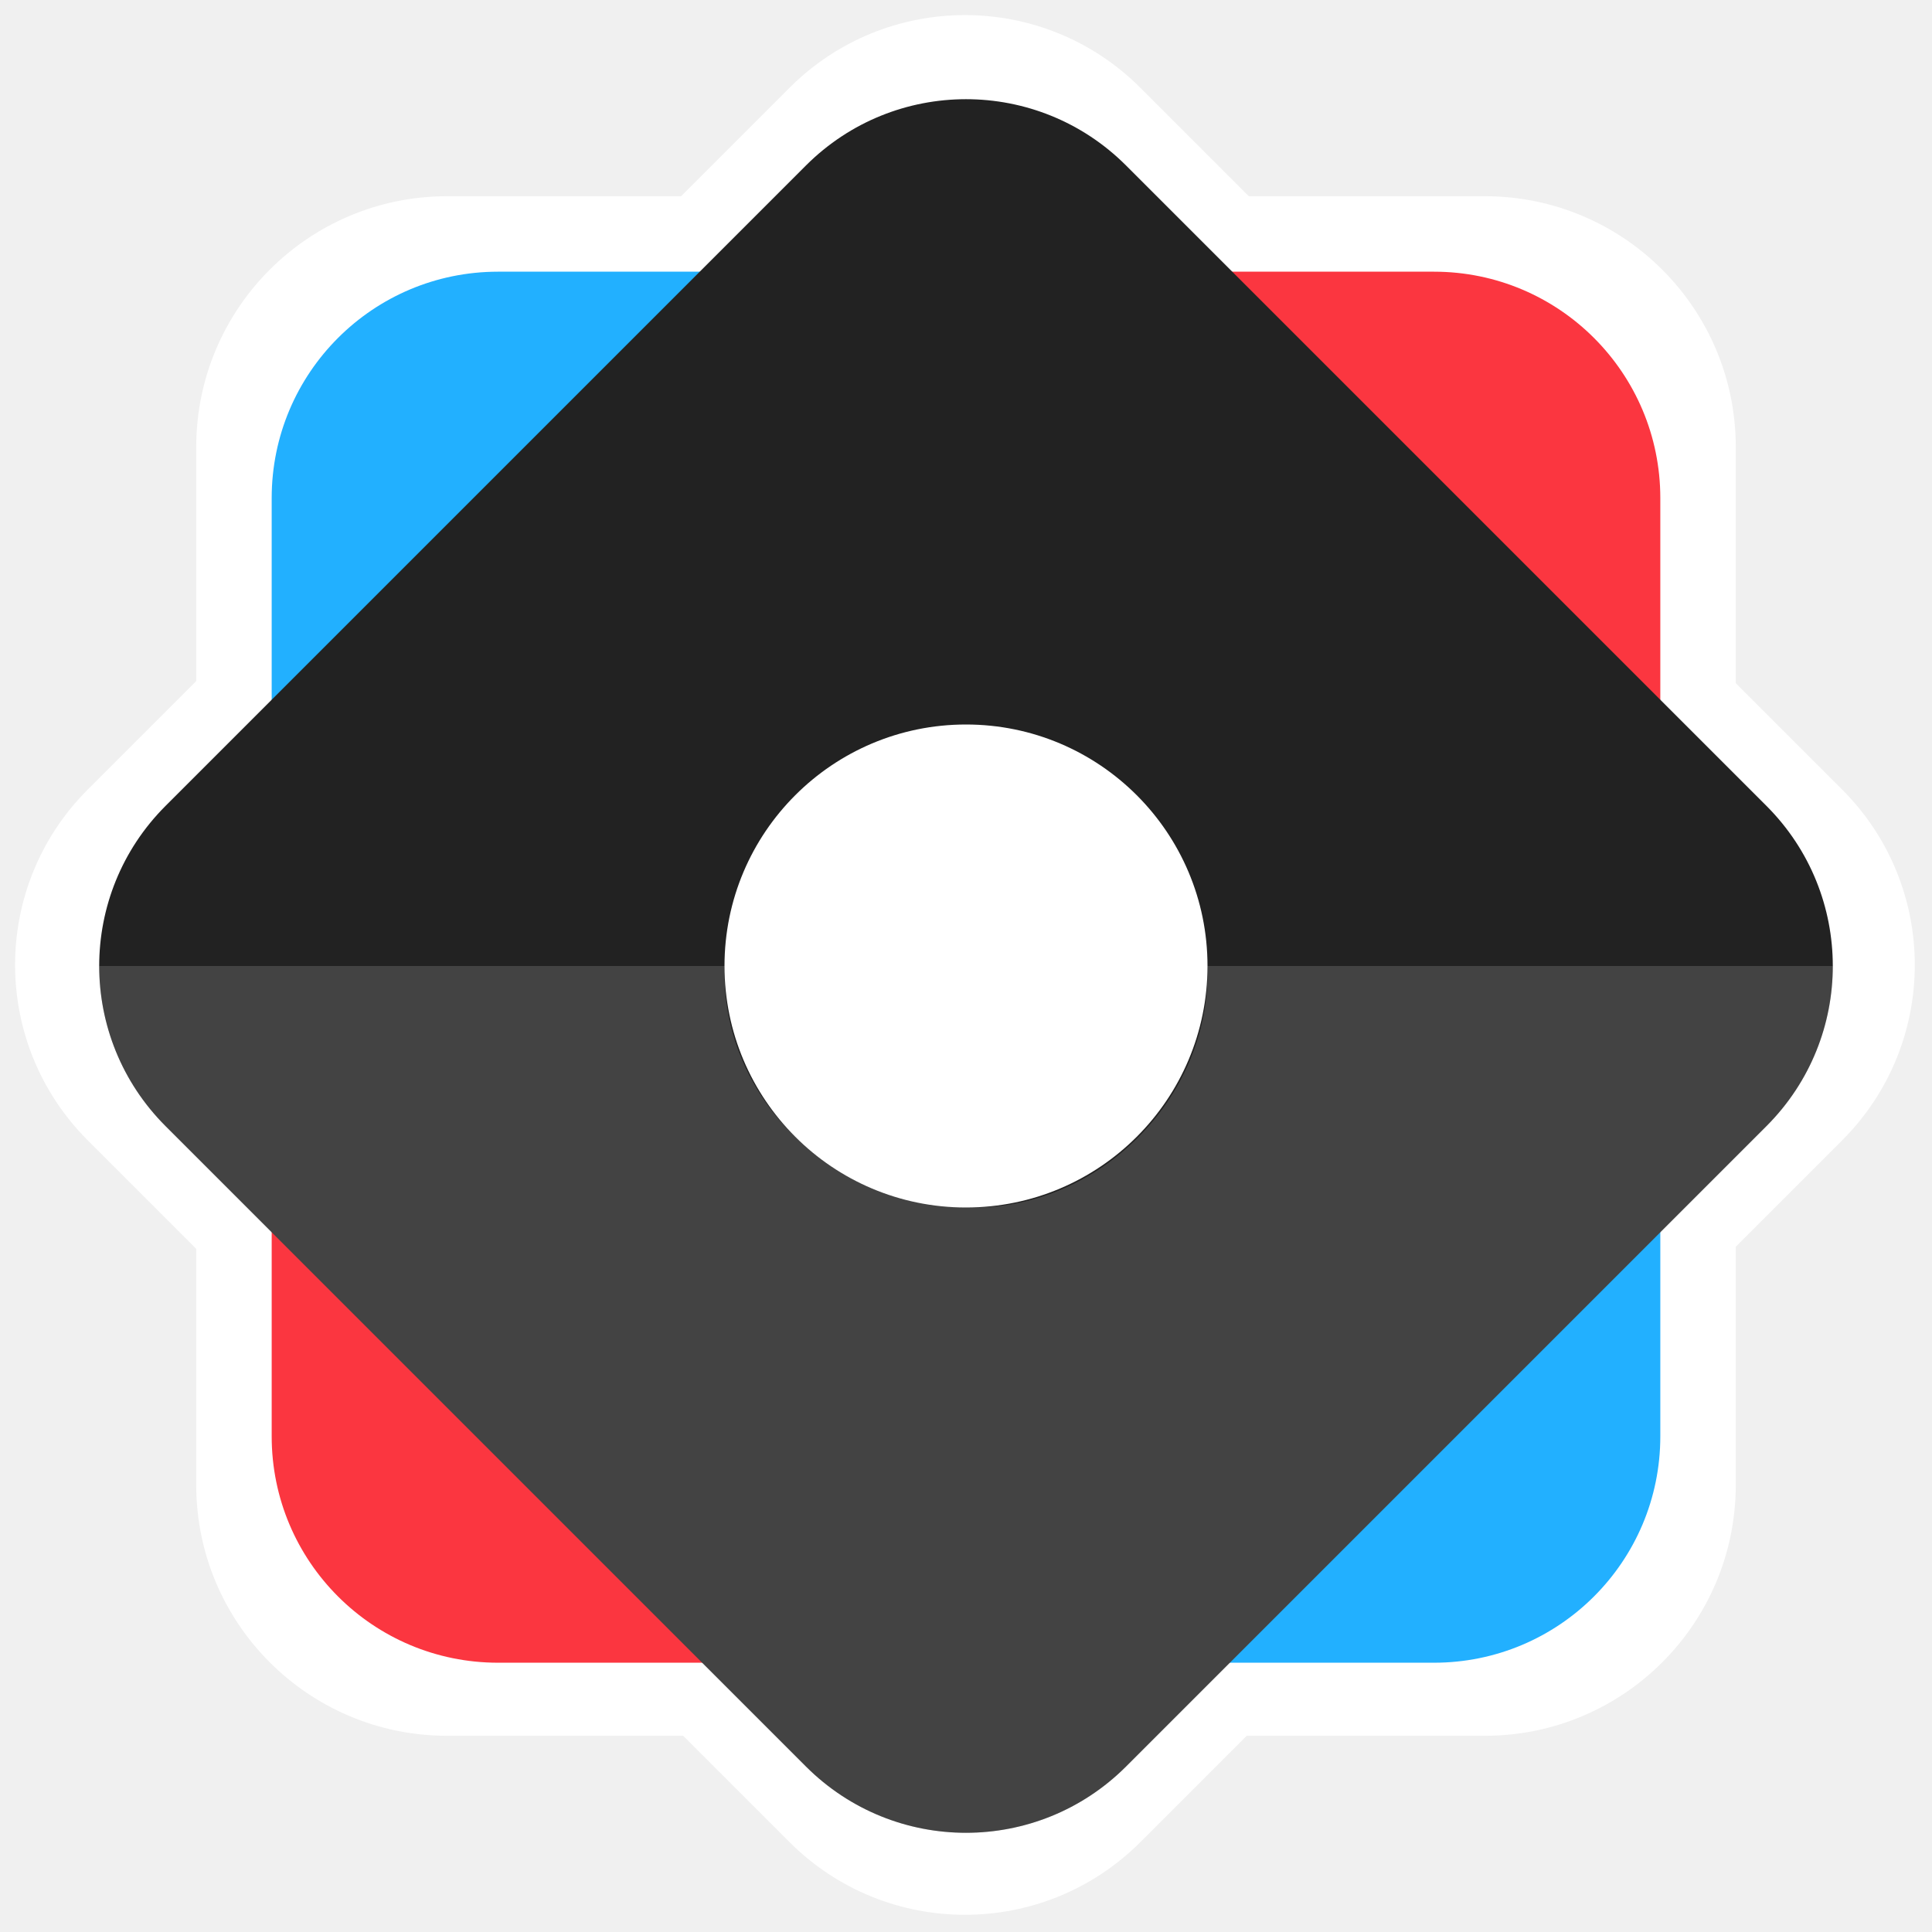
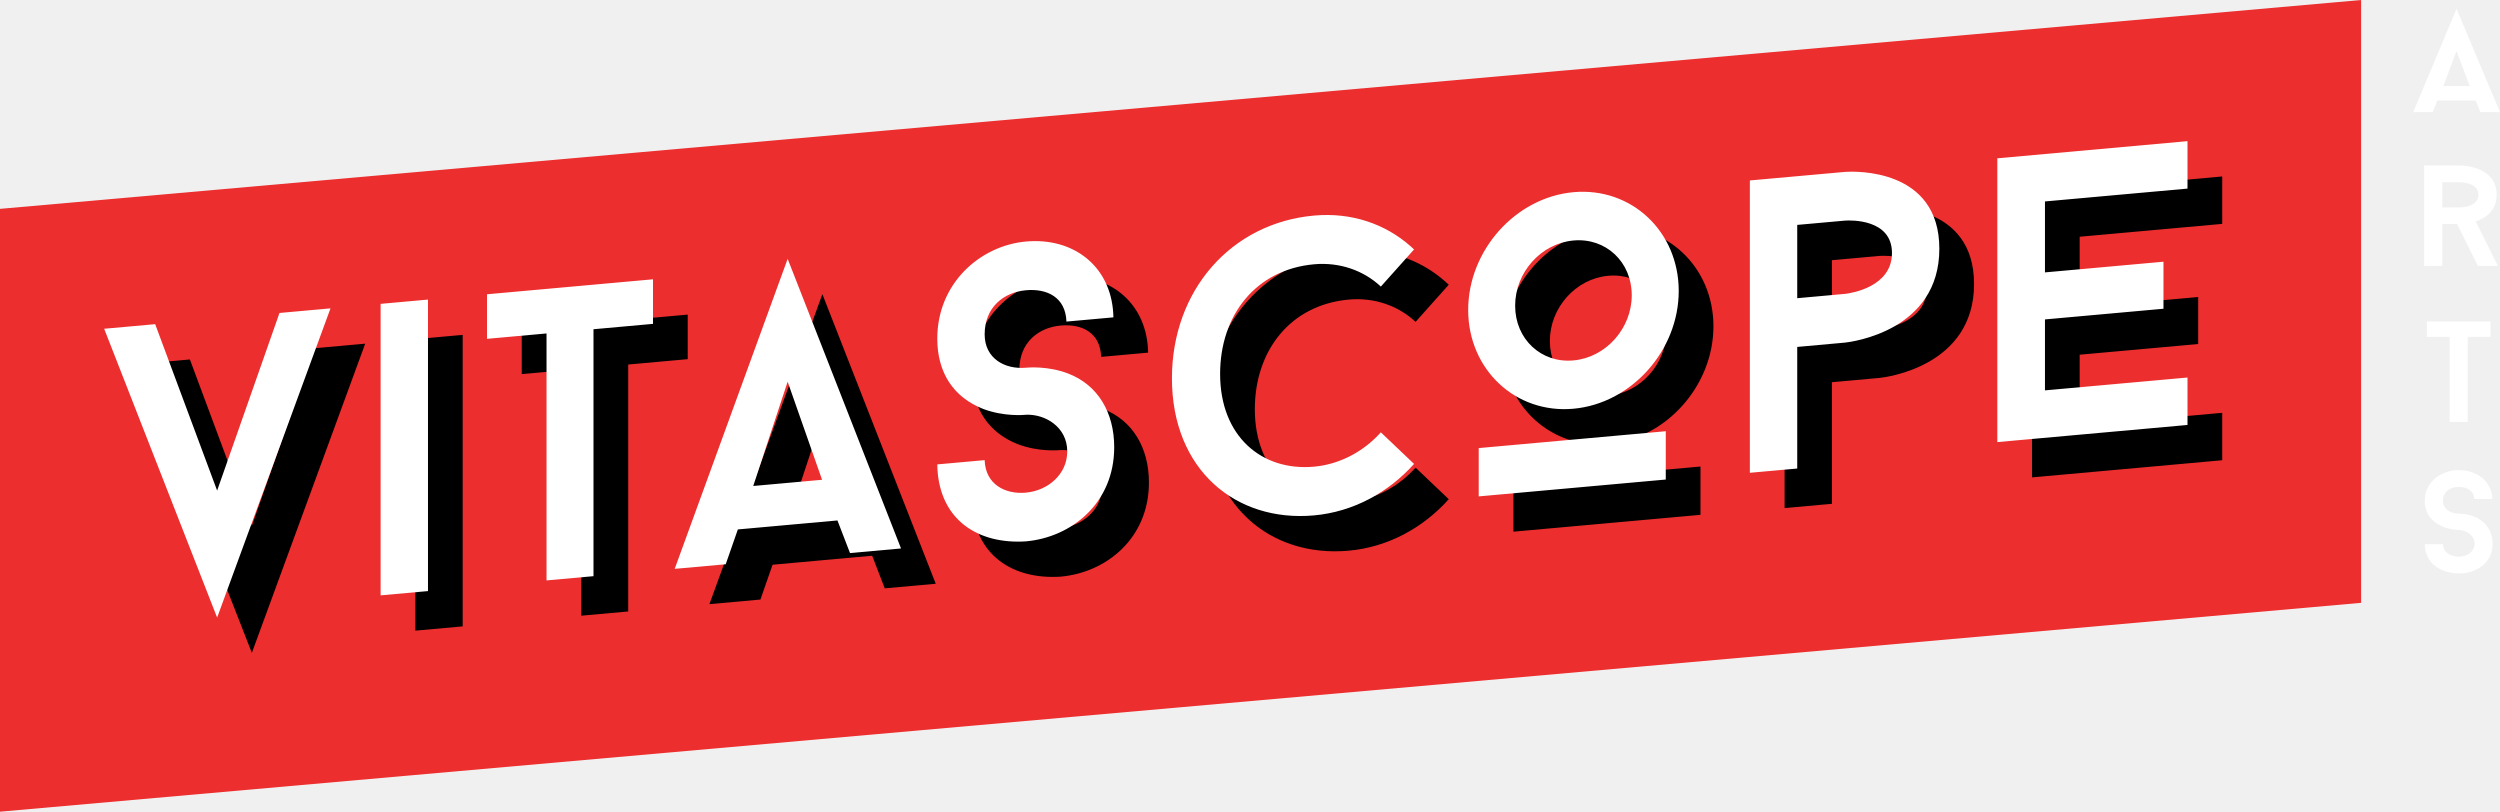
- <svg xmlns="http://www.w3.org/2000/svg" width="128px" height="128px" viewBox="0 0 128 128" version="1.1">
-   <defs />
-   <g id="brand" stroke="none" stroke-width="1" fill="none" fill-rule="evenodd">
-     <g id="logo">
-       <g transform="translate(1, 1)">
-         <path d="M12,44.123 L4.816,51.307 C-1.608,57.731 -1.603,68.134 4.816,74.553 L12,81.737 L12,97.371 C12,106.562 19.445,114 28.629,114 L44.263,114 L51.307,121.044 C57.731,127.468 68.134,127.463 74.553,121.044 L81.597,114 L97.371,114 C106.562,114 114,106.555 114,97.371 L114,81.597 L121.044,74.553 C127.468,68.129 127.463,57.726 121.044,51.307 L114,44.263 L114,28.629 C114,19.438 106.555,12 97.371,12 L81.737,12 L74.553,4.816 C68.129,-1.608 57.726,-1.603 51.307,4.816 L44.123,12 L28.629,12 C19.438,12 12,19.445 12,28.629 L12,44.123 Z" id="outline" fill="#FFFFFF" />
-         <path d="M17,63 L17,31.999 C17,23.715 23.709,17 31.999,17 L63,17 L17,63 Z" id="tr" fill="#22B0FF" />
-         <path d="M17,108 L17,76.999 C17,68.715 23.709,62 31.999,62 L63,62 L17,108 Z" id="bl" fill="#FB3640" transform="translate(40, 85.57968) scale(1, -1) translate(-40, -85.57968) " />
-         <path d="M63,108 L63,76.999 C63,68.715 69.709,62 77.999,62 L109,62 L63,108 Z" id="br" fill="#22B0FF" transform="translate(86, 85.57968) scale(-1, -1) translate(-86, -85.57968) " />
-         <path d="M63,63 L63,31.999 C63,23.715 69.709,17 77.999,17 L109,17 L63,63 Z" id="tr" fill="#FB3640" transform="translate(86, 40.57968) scale(-1, 1) translate(-86, -40.57968) " />
-         <path d="M9.967,73.607 C4.109,67.749 4.105,58.256 9.967,52.393 L52.393,9.967 C58.251,4.109 67.744,4.105 73.607,9.967 L116.033,52.393 C121.891,58.251 121.895,67.744 116.033,73.607 L73.607,116.033 C67.749,121.891 58.256,121.895 52.393,116.033 L9.967,73.607 L9.967,73.607 Z" id="main" fill="#222222" />
-         <path d="M78.993,63 L120.428,63 C120.428,66.838 118.963,70.676 116.033,73.607 L73.607,116.033 C67.749,121.891 58.256,121.895 52.393,116.033 L9.967,73.607 C7.038,70.678 5.572,66.839 5.572,63 L47.007,63 C47.002,63.171 47,63.343 47,63.516 C47,71.837 54.163,79 63.516,79 C71.837,79 79,71.837 79,63.516 C79,63.343 78.998,63.171 78.993,63 Z" id="highlight" fill-opacity="0.15" fill="#FFFFFF" />
-         <circle id="pupil" fill="#FFFFFF" cx="63" cy="63" r="16" />
+ <svg xmlns="http://www.w3.org/2000/svg" width="308px" height="100px" viewBox="0 0 308 100" version="1.1">
+   <g id="sandbox" stroke="none" stroke-width="1" fill="none" fill-rule="evenodd">
+     <g id="Social" transform="translate(-26, -130)">
+       <g id="Group" transform="translate(26, 130)">
+         <polygon id="Path" fill="#ED2E2E" points="290.889 0 290.889 74.269 0 100 -1.70205555e-12 25.731" />
+         <path d="M23.396,44.286 L31.028,64.787 L38.71,42.906 L44.995,42.339 L31.028,80.435 L17.111,44.852 L23.396,44.286 Z M130.675,34.104 C136.547,33.575 141.098,37.148 141.431,42.956 L141.449,43.445 L135.663,43.967 C135.563,41 133.319,39.869 130.675,40.107 C127.931,40.354 125.587,42.207 125.587,45.542 C125.587,48.518 128.081,49.883 130.675,49.65 C130.924,49.627 133.368,49.407 135.862,50.362 C139.554,51.774 141.549,55.185 141.549,59.444 C141.549,66.318 136.311,70.536 130.675,71.044 C124.802,71.423 120.11,68.442 119.769,62.098 L119.751,61.562 L125.587,61.036 C125.687,64.003 128.081,65.275 130.675,65.041 C133.368,64.798 135.763,62.787 135.763,59.965 C135.763,56.938 133.019,55.338 130.675,55.447 C130.375,55.474 127.981,55.69 125.437,54.739 C121.796,53.323 119.751,50.326 119.751,46.068 C119.751,39.244 125.038,34.612 130.675,34.104 Z M166.168,30.905 C170.787,30.489 174.951,31.937 178.053,34.679 L178.489,35.079 L174.399,39.655 C172.304,37.689 169.361,36.62 166.168,36.908 C158.985,37.555 154.596,43.184 154.596,50.418 C154.596,58.114 159.734,62.422 166.168,61.842 C169.161,61.572 171.935,60.15 173.996,58.042 L174.399,57.612 L178.489,61.501 C175.346,65.017 171.007,67.409 166.168,67.845 C156.541,68.713 148.66,62.24 148.66,50.953 C148.66,40.128 155.943,31.827 166.168,30.905 Z M219.86,26.579 L231.645,25.519 C232.84,25.445 243.205,25.082 243.205,34.993 C243.205,45.106 232.413,46.468 231.583,46.557 L225.696,47.088 L225.696,62.069 L219.86,62.595 L219.86,26.579 Z M231.604,31.525 L225.696,32.056 L225.696,41.086 L231.631,40.549 C232.396,40.455 237.369,39.687 237.369,35.519 C237.369,31.3 232.273,31.483 231.604,31.525 Z M57.005,41.257 L57.005,77.17 L51.169,77.696 L51.169,41.783 L57.005,41.257 Z M84.728,38.758 L84.728,44.248 L77.396,44.909 L77.396,75.332 L71.609,75.854 L71.609,45.43 L64.277,46.091 L64.277,40.601 L84.728,38.758 Z M101.317,36.237 L115.284,71.918 L108.998,72.484 L107.452,68.468 L95.181,69.574 L93.685,73.864 L87.4,74.431 L101.317,36.237 Z M101.317,51.372 L97.077,64.221 L105.557,63.457 L101.317,51.372 Z M209.5,57.475 L209.5,63.427 L186.455,65.503 L186.455,59.552 L209.5,57.475 Z M273.778,21.739 L273.778,27.583 L256.217,29.166 L256.217,37.906 L270.818,36.591 L270.818,42.385 L256.217,43.7 L256.217,52.441 L273.778,50.859 L273.778,56.702 L250.347,58.814 L250.347,23.851 L273.778,21.739 Z M198.127,28.025 C205.26,27.382 211.096,32.859 211.096,40.195 C211.096,47.532 205.26,54.061 198.127,54.704 C190.994,55.346 185.158,49.87 185.158,42.533 C185.158,35.197 190.994,28.668 198.127,28.025 Z M198.127,33.976 C194.137,34.336 190.944,37.907 190.944,42.012 C190.944,46.116 194.137,49.112 198.127,48.752 C202.118,48.393 205.31,44.821 205.31,40.717 C205.31,36.613 202.118,33.617 198.127,33.976 Z" id="Combined-Shape" fill="#000000" />
+         <path d="M19.118,39.938 L26.75,60.439 L34.432,38.558 L40.717,37.991 L26.75,76.087 L12.833,40.504 L19.118,39.938 Z M126.397,29.756 C132.27,29.227 136.82,32.8 137.153,38.608 L137.171,39.098 L131.385,39.619 C131.285,36.652 129.041,35.521 126.397,35.759 C123.654,36.006 121.309,37.859 121.309,41.194 C121.309,44.17 123.803,45.536 126.397,45.302 C126.646,45.279 129.091,45.059 131.585,46.014 C135.276,47.426 137.271,50.837 137.271,55.096 C137.271,61.971 132.034,66.188 126.397,66.696 C120.524,67.075 115.832,64.094 115.491,57.751 L115.473,57.214 L121.309,56.688 C121.409,59.655 123.803,60.927 126.397,60.693 C129.091,60.45 131.485,58.439 131.485,55.617 C131.485,52.59 128.741,50.991 126.397,51.099 C126.098,51.126 123.703,51.342 121.159,50.391 C117.518,48.975 115.473,45.978 115.473,41.72 C115.473,34.897 120.76,30.264 126.397,29.756 Z M161.891,26.558 C166.509,26.141 170.673,27.589 173.775,30.331 L174.211,30.732 L170.121,35.307 C168.026,33.341 165.083,32.272 161.891,32.56 C154.708,33.208 150.318,38.836 150.318,46.07 C150.318,53.766 155.456,58.074 161.891,57.494 C164.883,57.225 167.657,55.802 169.718,53.694 L170.121,53.264 L174.211,57.154 C171.069,60.669 166.729,63.061 161.891,63.497 C152.263,64.365 144.382,57.892 144.382,46.605 C144.382,35.78 151.665,27.479 161.891,26.558 Z M215.582,22.232 L227.367,21.172 C228.563,21.097 238.927,20.734 238.927,30.645 C238.927,40.758 228.135,42.12 227.305,42.209 L221.419,42.741 L221.419,57.722 L215.582,58.248 L215.582,22.232 Z M227.327,27.177 L221.419,27.708 L221.419,36.738 L227.353,36.201 C228.118,36.107 233.091,35.339 233.091,31.171 C233.091,26.952 227.995,27.135 227.327,27.177 Z M52.727,36.909 L52.727,72.822 L46.891,73.348 L46.891,37.435 L52.727,36.909 Z M80.451,34.41 L80.451,39.9 L73.118,40.561 L73.118,70.985 L67.332,71.506 L67.332,41.082 L59.999,41.743 L59.999,36.254 L80.451,34.41 Z M97.039,31.889 L111.006,67.57 L104.721,68.136 L103.174,64.12 L90.904,65.226 L89.407,69.517 L83.122,70.083 L97.039,31.889 Z M97.039,47.024 L92.799,59.873 L101.279,59.109 L97.039,47.024 Z M205.222,53.127 L205.222,59.079 L182.177,61.156 L182.177,55.204 L205.222,53.127 Z M269.5,17.391 L269.5,23.235 L251.939,24.818 L251.939,33.559 L266.54,32.243 L266.54,38.037 L251.939,39.353 L251.939,48.093 L269.5,46.511 L269.5,52.355 L246.069,54.466 L246.069,19.503 L269.5,17.391 Z M193.849,23.677 C200.982,23.034 206.819,28.511 206.819,35.848 C206.819,43.184 200.982,49.713 193.849,50.356 C186.716,50.999 180.88,45.522 180.88,38.185 C180.88,30.849 186.716,24.32 193.849,23.677 Z M193.849,29.629 C189.859,29.988 186.666,33.559 186.666,37.664 C186.666,41.768 189.859,44.764 193.849,44.404 C197.84,44.045 201.032,40.474 201.032,36.369 C201.032,32.265 197.84,29.269 193.849,29.629 Z" id="Combined-Shape" fill="#FFFFFF" />
+         <path d="M299.716,13.818 L297.306,13.818 L302.643,1.087 L308,13.818 L305.589,13.818 L304.996,12.386 L300.29,12.386 L299.716,13.818 Z M304.269,10.6 L302.643,6.303 L301.017,10.6 L304.269,10.6 Z M300.893,32.763 L298.654,32.763 L298.654,20.385 L303.112,20.385 C303.112,20.385 307.589,20.385 307.589,23.992 C307.589,25.99 306.211,26.875 305.006,27.281 L307.742,32.763 L305.274,32.763 L302.71,27.6 L300.893,27.6 L300.893,32.763 Z M303.14,25.548 C303.4,25.542 305.35,25.445 305.35,23.992 C305.35,22.454 303.112,22.454 303.112,22.454 L300.893,22.454 L300.893,25.548 L303.14,25.548 Z M304.021,51.985 L301.801,51.985 L301.801,41.5 L298.989,41.5 L298.989,39.608 L306.833,39.608 L306.833,41.5 L304.021,41.5 L304.021,51.985 Z M302.921,70.652 C300.606,70.599 298.769,69.361 298.731,67.045 L300.969,67.045 C301.007,68.071 301.926,68.583 302.921,68.583 C303.954,68.583 304.872,67.965 304.872,66.992 C304.872,65.949 303.82,65.312 302.921,65.277 C302.806,65.277 301.888,65.277 300.912,64.87 C299.515,64.269 298.731,63.173 298.731,61.705 C298.731,59.354 300.759,57.921 302.921,57.921 C305.236,57.921 307.015,59.371 307.053,61.475 L304.834,61.475 C304.795,60.45 303.935,59.99 302.921,59.99 C301.868,59.99 300.969,60.556 300.969,61.705 C300.969,62.731 301.926,63.279 302.921,63.279 C303.016,63.279 303.954,63.279 304.91,63.686 C306.326,64.287 307.091,65.524 307.091,66.992 C307.091,69.361 305.082,70.652 302.921,70.652 Z" id="Combined-Shape" fill="#FFFFFF" fill-rule="nonzero" />
      </g>
    </g>
  </g>
</svg>
